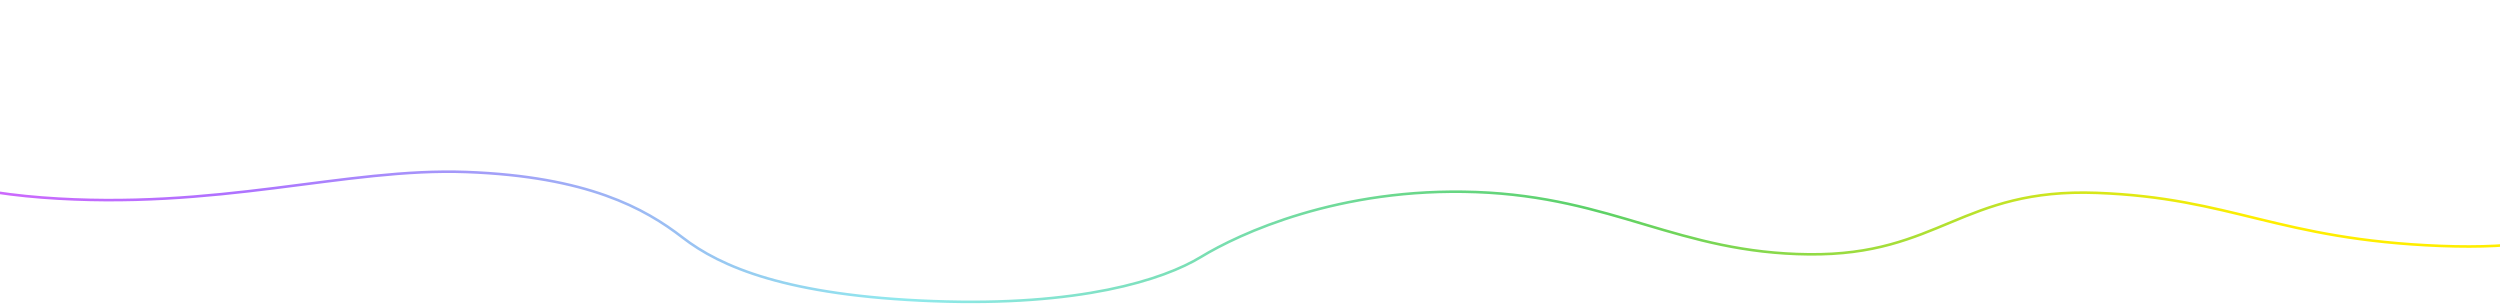
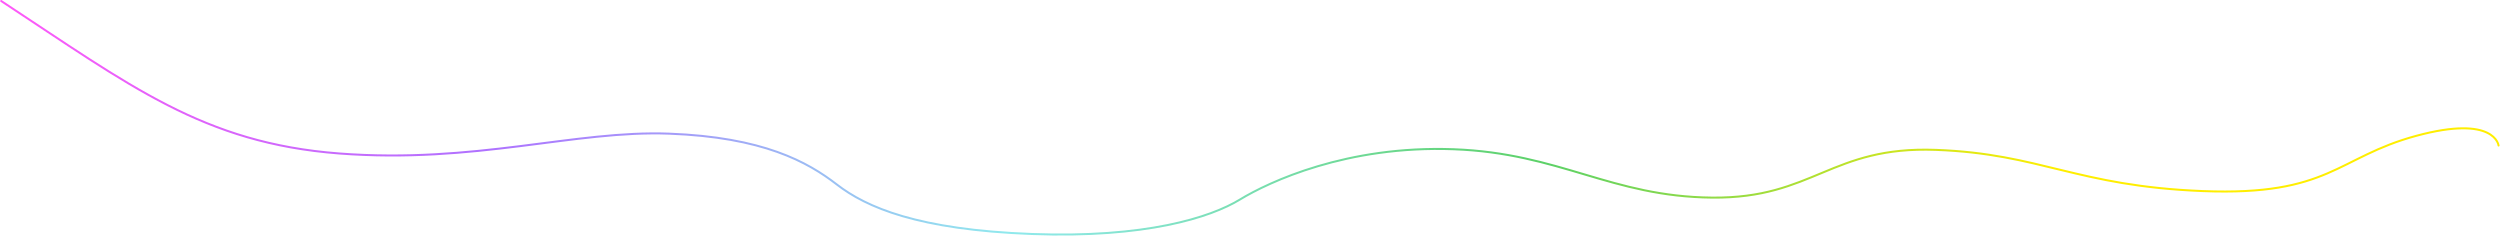
- <svg xmlns="http://www.w3.org/2000/svg" width="1920" height="233" viewBox="0 0 1920 233" fill="none">
-   <path d="M-301.816 1C-174.163 84.906 -102.128 141.363 32.219 151.694C166.566 162.025 265.434 128.625 358.279 132.101C451.123 135.578 495.122 159.941 524.221 182.421C553.32 204.901 604.232 227.062 716.747 231.275C829.261 235.488 893.323 214.982 922.35 197.329C951.376 179.676 1028.37 143.564 1133.8 147.512C1239.23 151.46 1289.27 194.332 1389.3 195.317C1489.32 196.301 1506.61 144.246 1610.47 148.135C1714.33 152.024 1749.12 183.895 1874.32 188.87C1999.53 193.846 2006.9 155.509 2085.07 134.294C2163.23 113.08 2166.57 143.833 2166.57 143.833" stroke="url(#paint0_linear_131_785)" stroke-width="2" stroke-linecap="round" stroke-linejoin="round" />
+ <svg xmlns="http://www.w3.org/2000/svg" width="2471" height="233" viewBox="0 0 2471 233" fill="none">
+   <path d="M1.184 1C128.837 84.906 200.872 141.363 335.219 151.694C469.566 162.025 568.434 128.625 661.279 132.101C754.123 135.578 798.122 159.941 827.221 182.421C856.32 204.901 907.232 227.062 1019.75 231.275C1132.26 235.488 1196.32 214.982 1225.35 197.329C1254.38 179.676 1331.37 143.564 1436.8 147.512C1542.23 151.46 1592.27 194.332 1692.3 195.317C1792.32 196.301 1809.61 144.246 1913.47 148.135C2017.33 152.024 2052.12 183.895 2177.32 188.87C2302.53 193.846 2309.9 155.509 2388.07 134.294C2466.23 113.08 2469.57 143.833 2469.57 143.833" stroke="url(#paint0_linear_9756_95)" stroke-width="2" stroke-linecap="round" stroke-linejoin="round" />
  <defs>
-     <linearGradient id="paint0_linear_131_785" x1="-301.816" y1="1" x2="2168.45" y2="93.5" gradientUnits="userSpaceOnUse">
+     <linearGradient id="paint0_linear_9756_95" x1="1.184" y1="1" x2="2471.45" y2="93.5" gradientUnits="userSpaceOnUse">
      <stop stop-color="#FF59F8" />
      <stop offset="0.198" stop-color="#AE72FF" />
      <stop offset="0.406" stop-color="#90E9ED" />
      <stop offset="0.62" stop-color="#5CD167" />
      <stop offset="0.825" stop-color="#FFEE00" />
    </linearGradient>
  </defs>
</svg>
